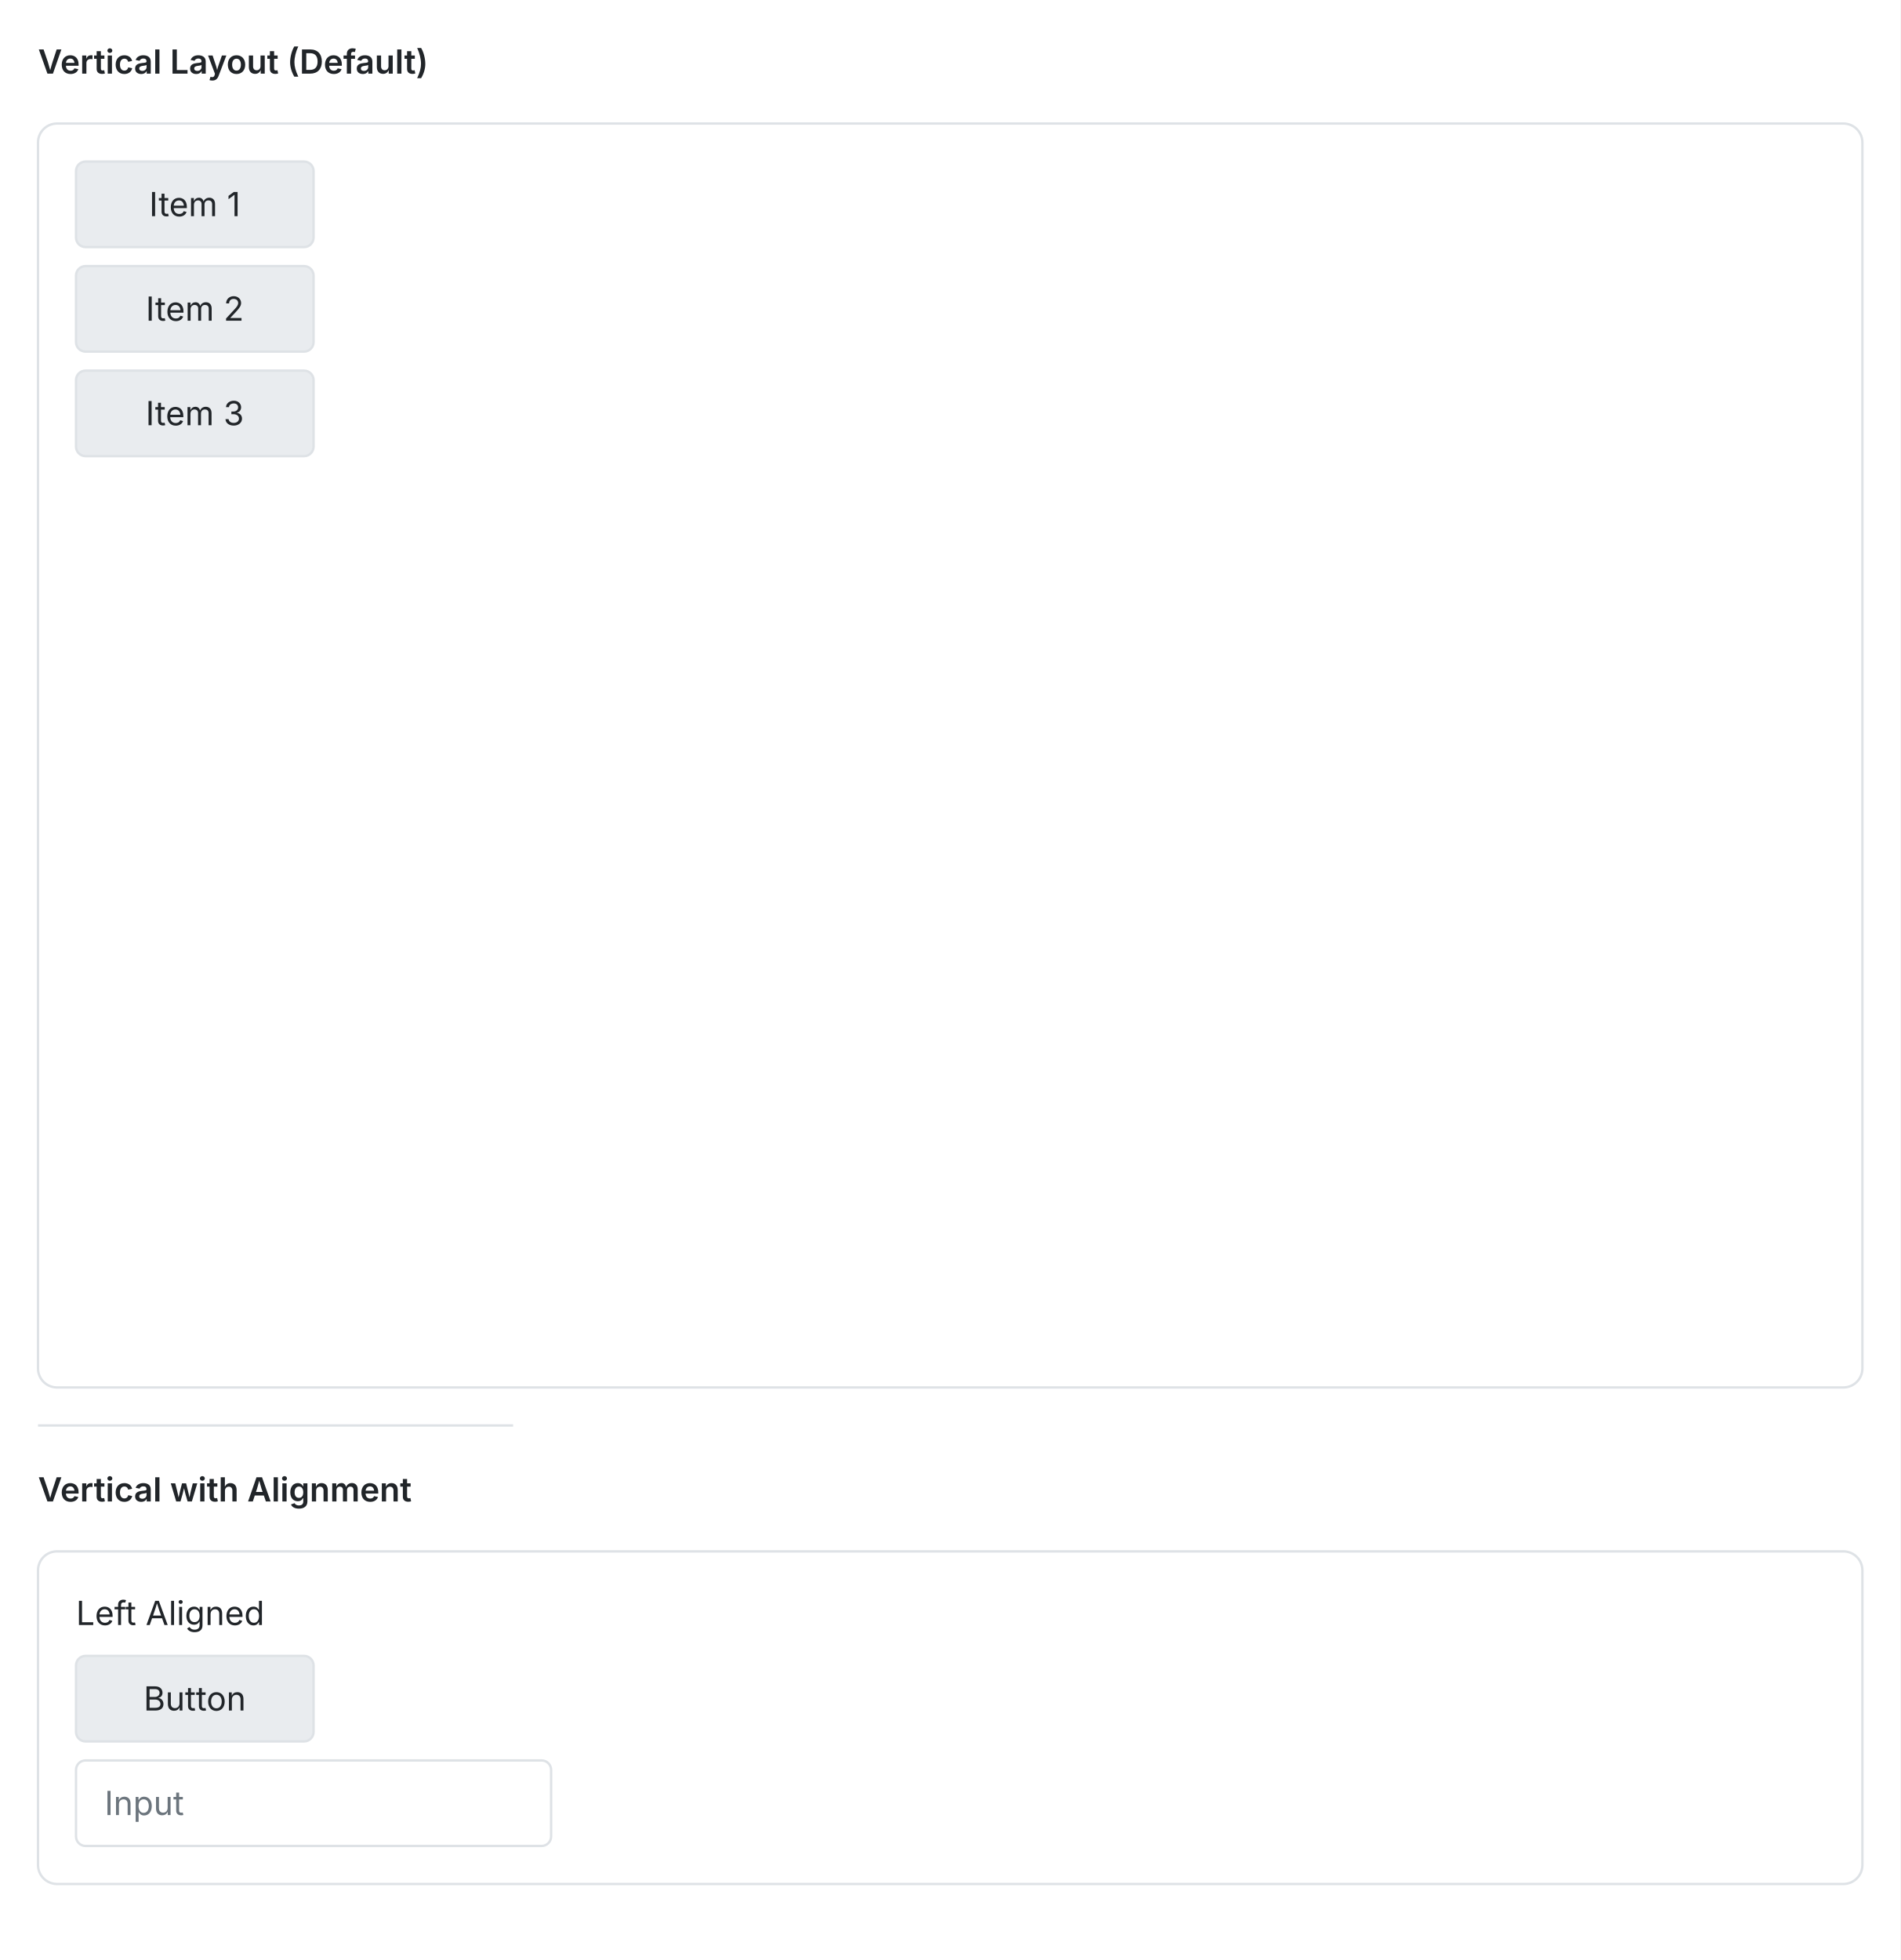
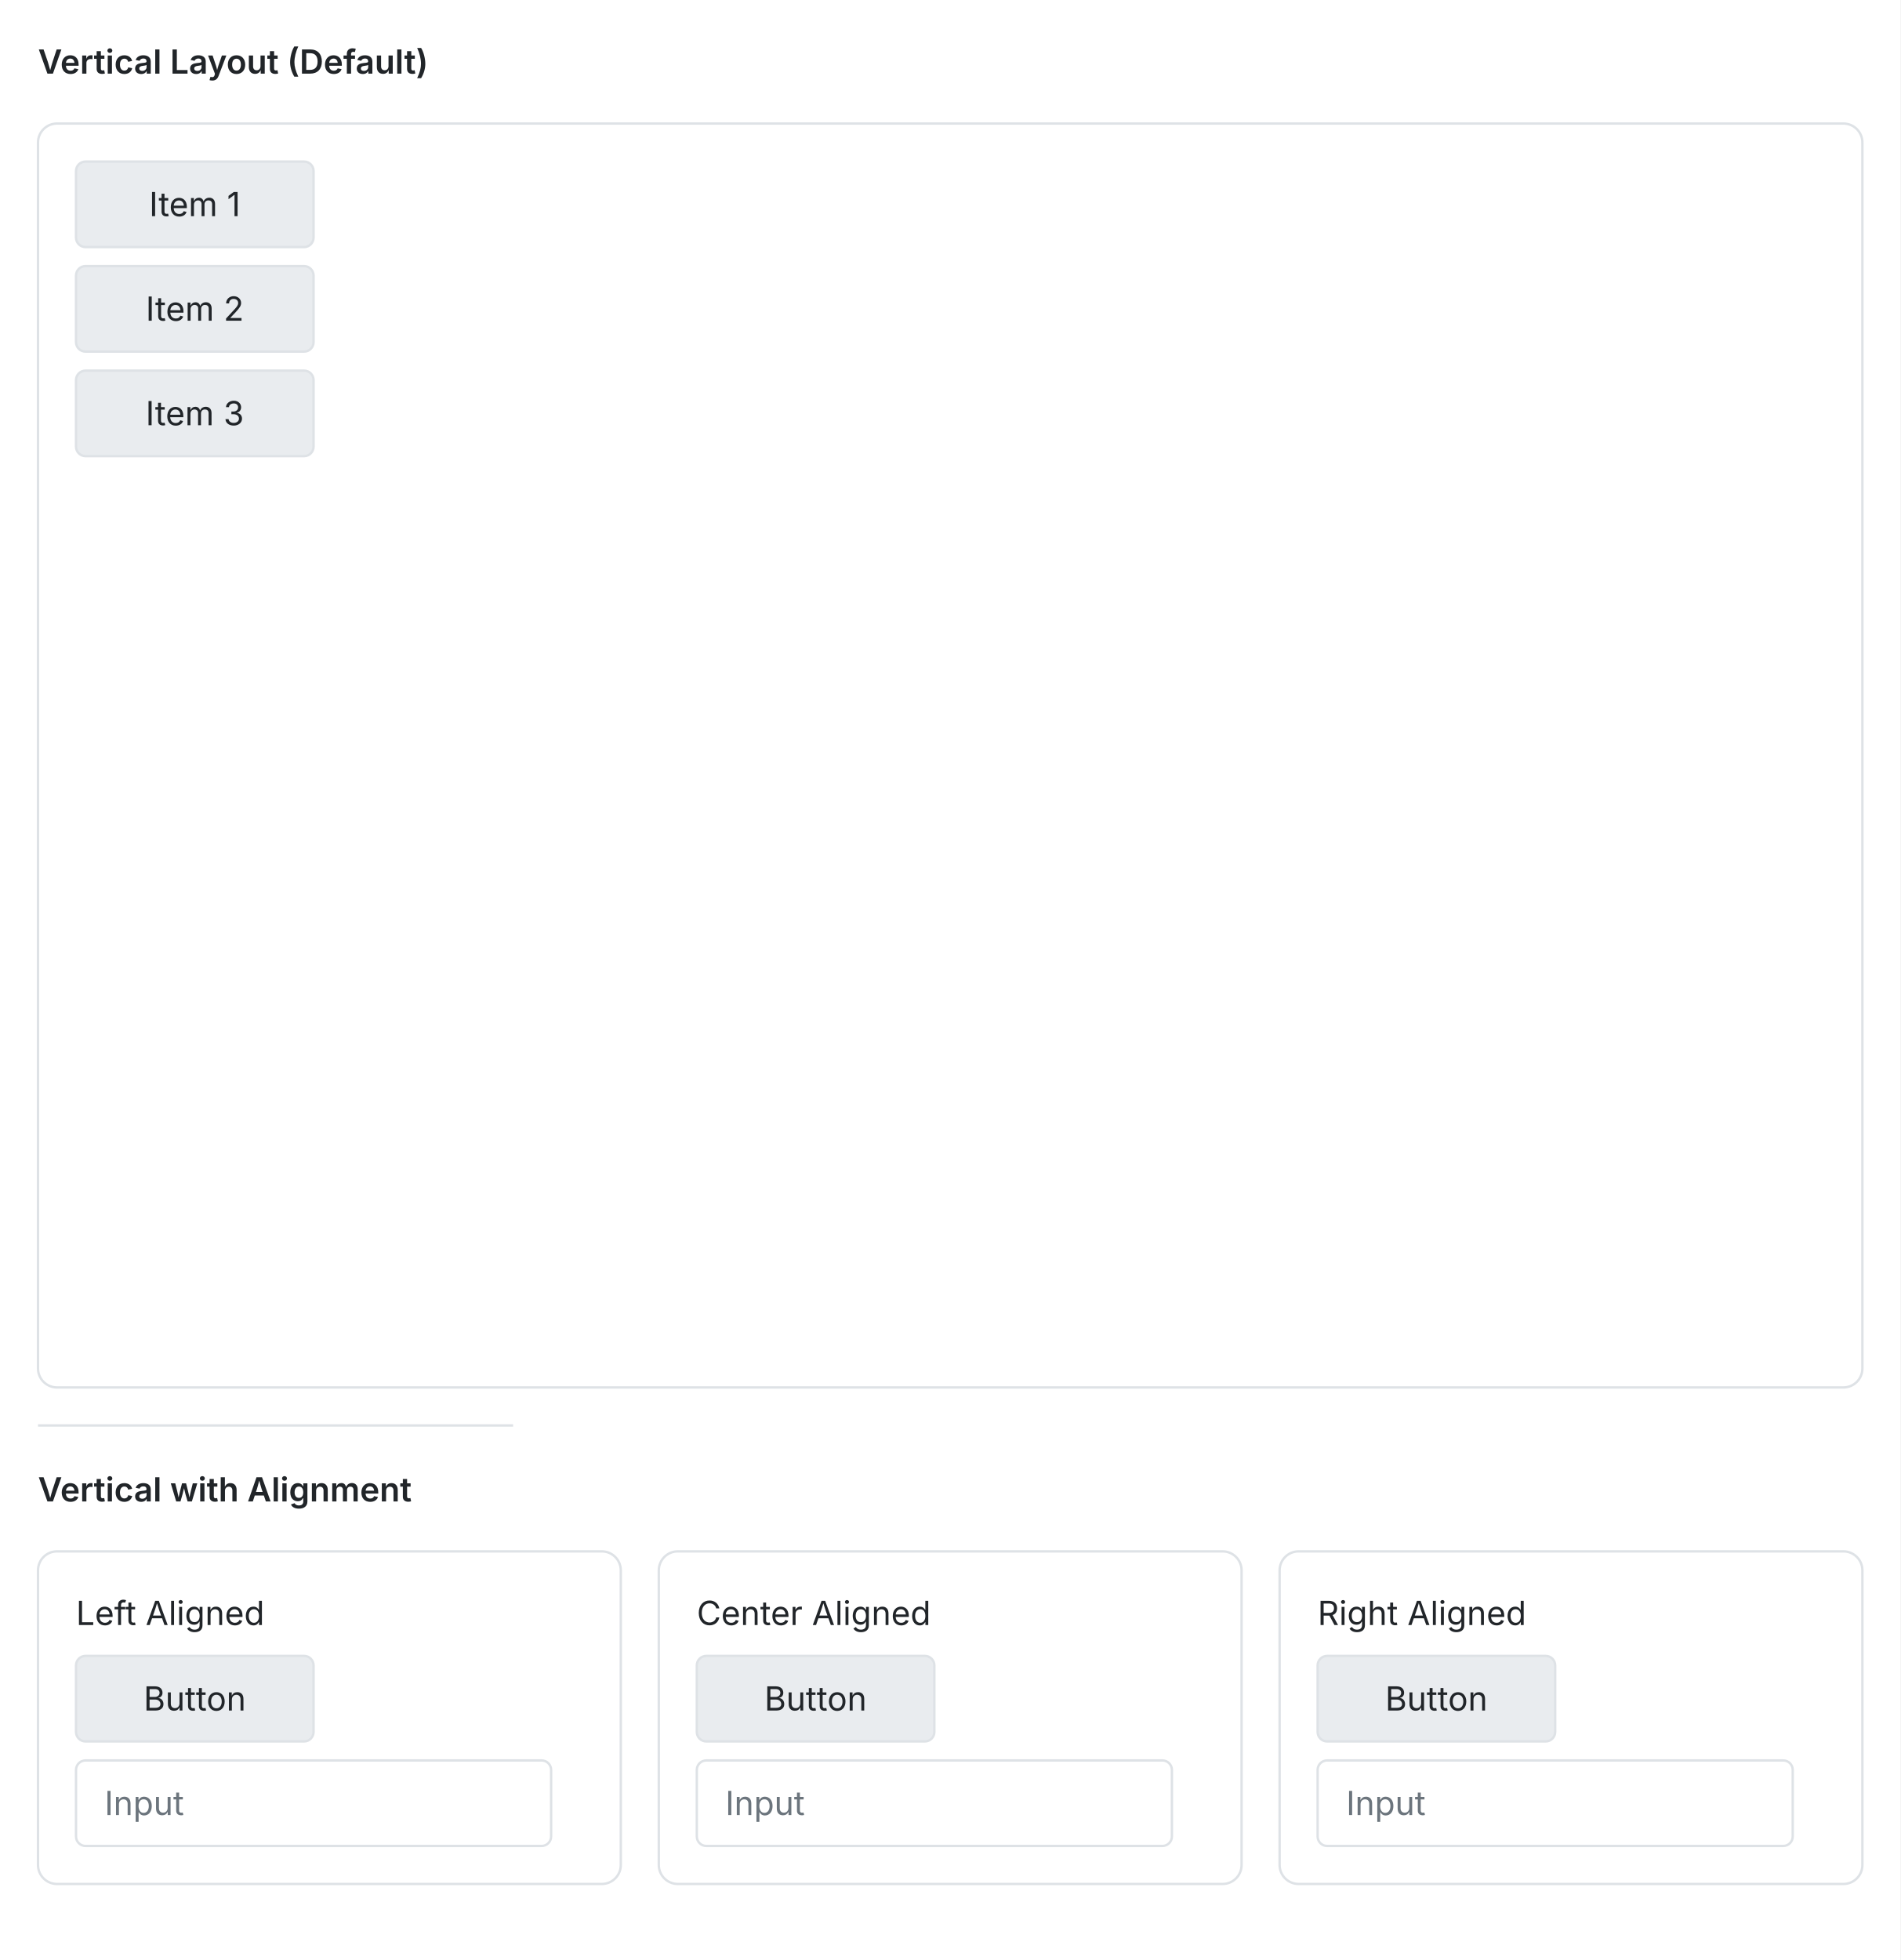
<svg xmlns="http://www.w3.org/2000/svg" width="800" height="825" viewBox="0 0 800 825" role="img">
  <style>
    .wire-text { font-family: system-ui, -apple-system, sans-serif; font-size: 14px; fill: #212529; }
    .wire-text-secondary { fill: #6c757d; }
    .wire-text-disabled { fill: #adb5bd; }
    .wire-text-bold { font-weight: 600; }
    .wire-text-small { font-size: 12px; }
    .wire-text-large { font-size: 18px; }
  </style>
  <rect width="100%" height="100%" fill="#ffffff" />
-   <text x="16" y="31" class="wire-text wire-text-bold">Vertical Layout (Default)</text>
+   <g role="group" aria-label="**Vertical Layout (Default)**">
+     <text x="16" y="31" class="wire-text wire-text-bold">Vertical Layout (Default)</text>
+   </g>
  <rect x="16" y="52" width="768" height="532" rx="8" fill="#ffffff" stroke="#dee2e6" stroke-width="1" filter="url(#shadow)" />
-   <g opacity="1">
-     <rect x="32" y="68" width="100" height="36" rx="4" fill="#e9ecef" stroke="#dee2e6" stroke-width="1" />
-     <text x="82" y="91" text-anchor="middle" class="wire-text" fill="#212529">Item 1</text>
+   <g role="button" aria-label="Item 1">
+     <g opacity="1">
+       <rect x="32" y="68" width="100" height="36" rx="4" fill="#e9ecef" stroke="#dee2e6" stroke-width="1" />
+       <text x="82" y="91" text-anchor="middle" class="wire-text" fill="#212529">Item 1</text>
+     </g>
  </g>
-   <g opacity="1">
-     <rect x="32" y="112" width="100" height="36" rx="4" fill="#e9ecef" stroke="#dee2e6" stroke-width="1" />
-     <text x="82" y="135" text-anchor="middle" class="wire-text" fill="#212529">Item 2</text>
+   <g role="button" aria-label="Item 2">
+     <g opacity="1">
+       <rect x="32" y="112" width="100" height="36" rx="4" fill="#e9ecef" stroke="#dee2e6" stroke-width="1" />
+       <text x="82" y="135" text-anchor="middle" class="wire-text" fill="#212529">Item 2</text>
+     </g>
  </g>
-   <g opacity="1">
-     <rect x="32" y="156" width="100" height="36" rx="4" fill="#e9ecef" stroke="#dee2e6" stroke-width="1" />
-     <text x="82" y="179" text-anchor="middle" class="wire-text" fill="#212529">Item 3</text>
+   <g role="button" aria-label="Item 3">
+     <g opacity="1">
+       <rect x="32" y="156" width="100" height="36" rx="4" fill="#e9ecef" stroke="#dee2e6" stroke-width="1" />
+       <text x="82" y="179" text-anchor="middle" class="wire-text" fill="#212529">Item 3</text>
+     </g>
  </g>
-   <line x1="16" y1="600" x2="216" y2="600" stroke="#dee2e6" stroke-width="1" />
-   <text x="16" y="632" class="wire-text wire-text-bold">Vertical with Alignment</text>
-   <rect x="16" y="653" width="768" height="140" rx="8" fill="#ffffff" stroke="#dee2e6" stroke-width="1" filter="url(#shadow)" />
-   <text x="32" y="684" class="wire-text">Left Aligned</text>
-   <g opacity="1">
-     <rect x="32" y="697" width="100" height="36" rx="4" fill="#e9ecef" stroke="#dee2e6" stroke-width="1" />
-     <text x="82" y="720" text-anchor="middle" class="wire-text" fill="#212529">Button</text>
+   <g role="group">
+     <line x1="16" y1="600" x2="216" y2="600" stroke="#dee2e6" stroke-width="1" />
  </g>
-   <g>
-     <rect x="32" y="741" width="200" height="36" rx="4" fill="#ffffff" stroke="#dee2e6" stroke-width="1" />
-     <text x="44" y="764" class="wire-text wire-text-secondary">Input</text>
+   <g role="group" aria-label="**Vertical with Alignment**">
+     <text x="16" y="632" class="wire-text wire-text-bold">Vertical with Alignment</text>
  </g>
-   <rect x="800" y="653" width="-16" height="140" rx="8" fill="#ffffff" stroke="#dee2e6" stroke-width="1" filter="url(#shadow)" />
-   <text x="816" y="684" class="wire-text">Center Aligned</text>
-   <g opacity="1">
-     <rect x="816" y="697" width="100" height="36" rx="4" fill="#e9ecef" stroke="#dee2e6" stroke-width="1" />
-     <text x="866" y="720" text-anchor="middle" class="wire-text" fill="#212529">Button</text>
+   <rect x="16" y="653" width="245.33" height="140" rx="8" fill="#ffffff" stroke="#dee2e6" stroke-width="1" filter="url(#shadow)" />
+   <g role="group" aria-label="Left Aligned">
+     <text x="32" y="684" class="wire-text">Left Aligned</text>
  </g>
-   <g>
-     <rect x="816" y="741" width="200" height="36" rx="4" fill="#ffffff" stroke="#dee2e6" stroke-width="1" />
-     <text x="828" y="764" class="wire-text wire-text-secondary">Input</text>
+   <g role="button" aria-label="Button">
+     <g opacity="1">
+       <rect x="32" y="697" width="100" height="36" rx="4" fill="#e9ecef" stroke="#dee2e6" stroke-width="1" />
+       <text x="82" y="720" text-anchor="middle" class="wire-text" fill="#212529">Button</text>
+     </g>
  </g>
-   <rect x="800" y="653" width="-16" height="140" rx="8" fill="#ffffff" stroke="#dee2e6" stroke-width="1" filter="url(#shadow)" />
-   <text x="816" y="684" class="wire-text">Right Aligned</text>
-   <g opacity="1">
-     <rect x="816" y="697" width="100" height="36" rx="4" fill="#e9ecef" stroke="#dee2e6" stroke-width="1" />
-     <text x="866" y="720" text-anchor="middle" class="wire-text" fill="#212529">Button</text>
+   <g role="textbox" aria-label="Input" aria-placeholder="Input">
+     <g>
+       <rect x="32" y="741" width="200" height="36" rx="4" fill="#ffffff" stroke="#dee2e6" stroke-width="1" />
+       <text x="44" y="764" class="wire-text wire-text-secondary">Input</text>
+     </g>
  </g>
-   <g>
-     <rect x="816" y="741" width="200" height="36" rx="4" fill="#ffffff" stroke="#dee2e6" stroke-width="1" />
-     <text x="828" y="764" class="wire-text wire-text-secondary">Input</text>
+   <rect x="277.33" y="653" width="245.33" height="140" rx="8" fill="#ffffff" stroke="#dee2e6" stroke-width="1" filter="url(#shadow)" />
+   <g role="group" aria-label="Center Aligned">
+     <text x="293.33" y="684" class="wire-text">Center Aligned</text>
+   </g>
+   <g role="button" aria-label="Button">
+     <g opacity="1">
+       <rect x="293.33" y="697" width="100" height="36" rx="4" fill="#e9ecef" stroke="#dee2e6" stroke-width="1" />
+       <text x="343.33" y="720" text-anchor="middle" class="wire-text" fill="#212529">Button</text>
+     </g>
+   </g>
+   <g role="textbox" aria-label="Input" aria-placeholder="Input">
+     <g>
+       <rect x="293.33" y="741" width="200" height="36" rx="4" fill="#ffffff" stroke="#dee2e6" stroke-width="1" />
+       <text x="305.33" y="764" class="wire-text wire-text-secondary">Input</text>
+     </g>
+   </g>
+   <rect x="538.67" y="653" width="245.33" height="140" rx="8" fill="#ffffff" stroke="#dee2e6" stroke-width="1" filter="url(#shadow)" />
+   <g role="group" aria-label="Right Aligned">
+     <text x="554.67" y="684" class="wire-text">Right Aligned</text>
+   </g>
+   <g role="button" aria-label="Button">
+     <g opacity="1">
+       <rect x="554.67" y="697" width="100" height="36" rx="4" fill="#e9ecef" stroke="#dee2e6" stroke-width="1" />
+       <text x="604.67" y="720" text-anchor="middle" class="wire-text" fill="#212529">Button</text>
+     </g>
+   </g>
+   <g role="textbox" aria-label="Input" aria-placeholder="Input">
+     <g>
+       <rect x="554.67" y="741" width="200" height="36" rx="4" fill="#ffffff" stroke="#dee2e6" stroke-width="1" />
+       <text x="566.67" y="764" class="wire-text wire-text-secondary">Input</text>
+     </g>
  </g>
</svg>
